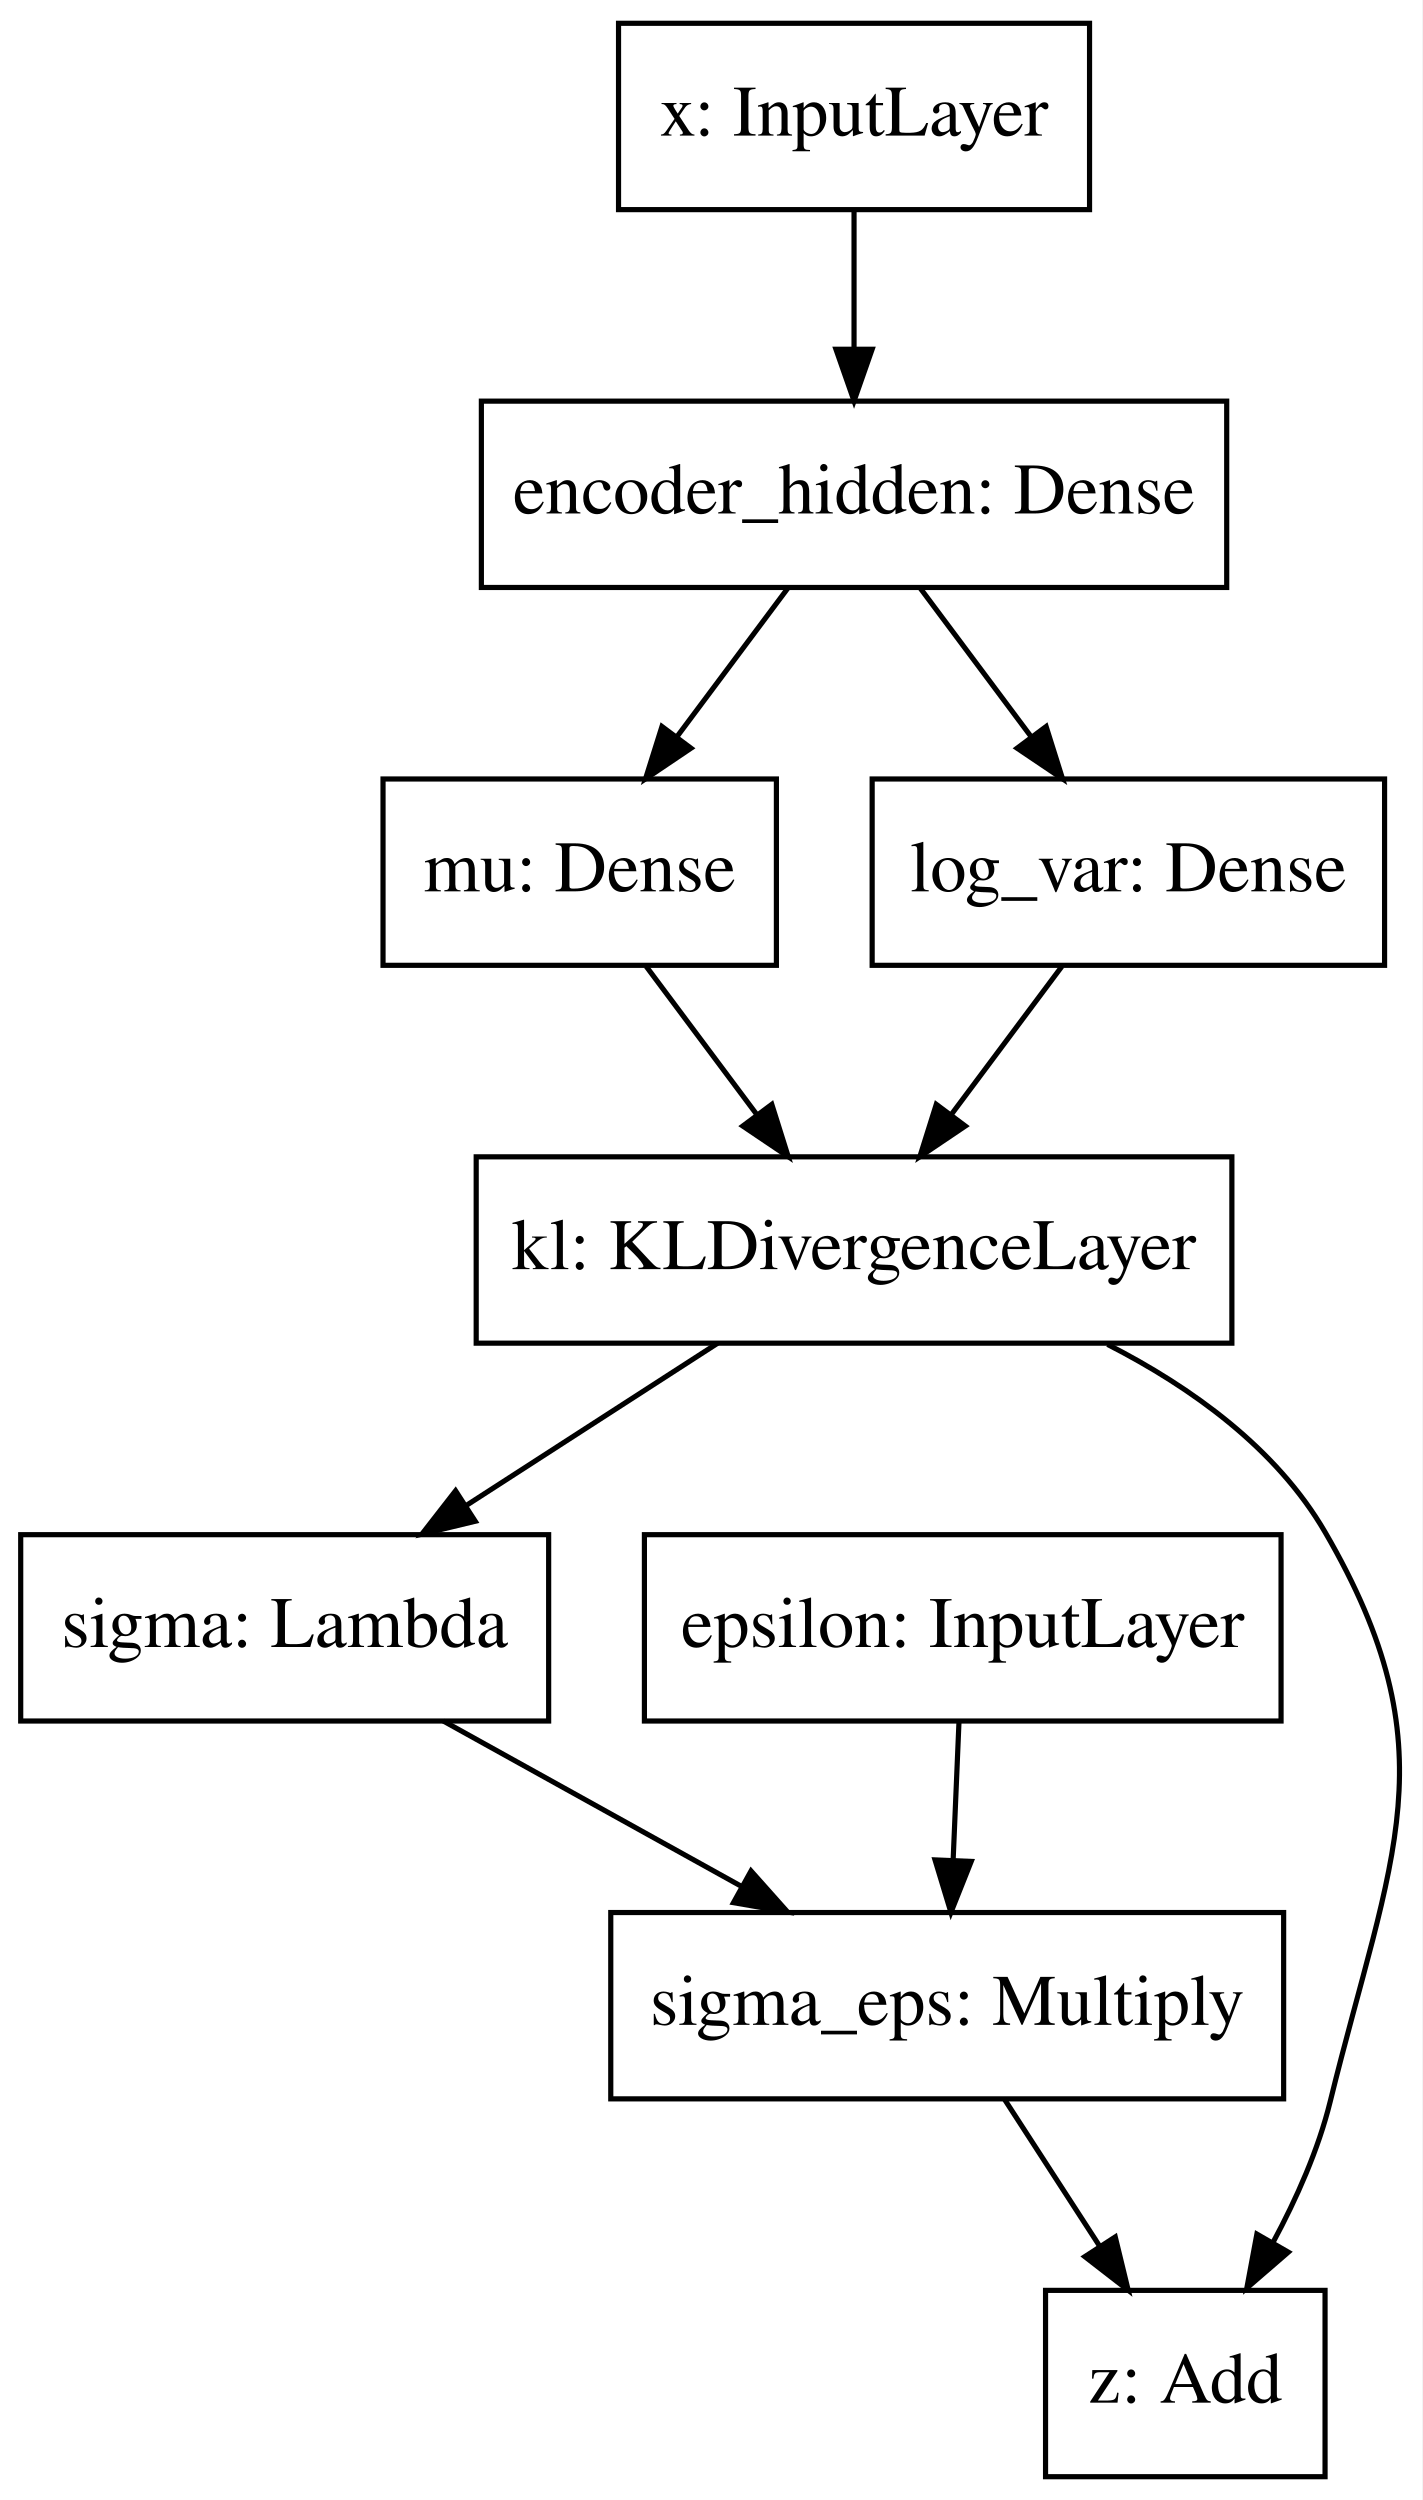
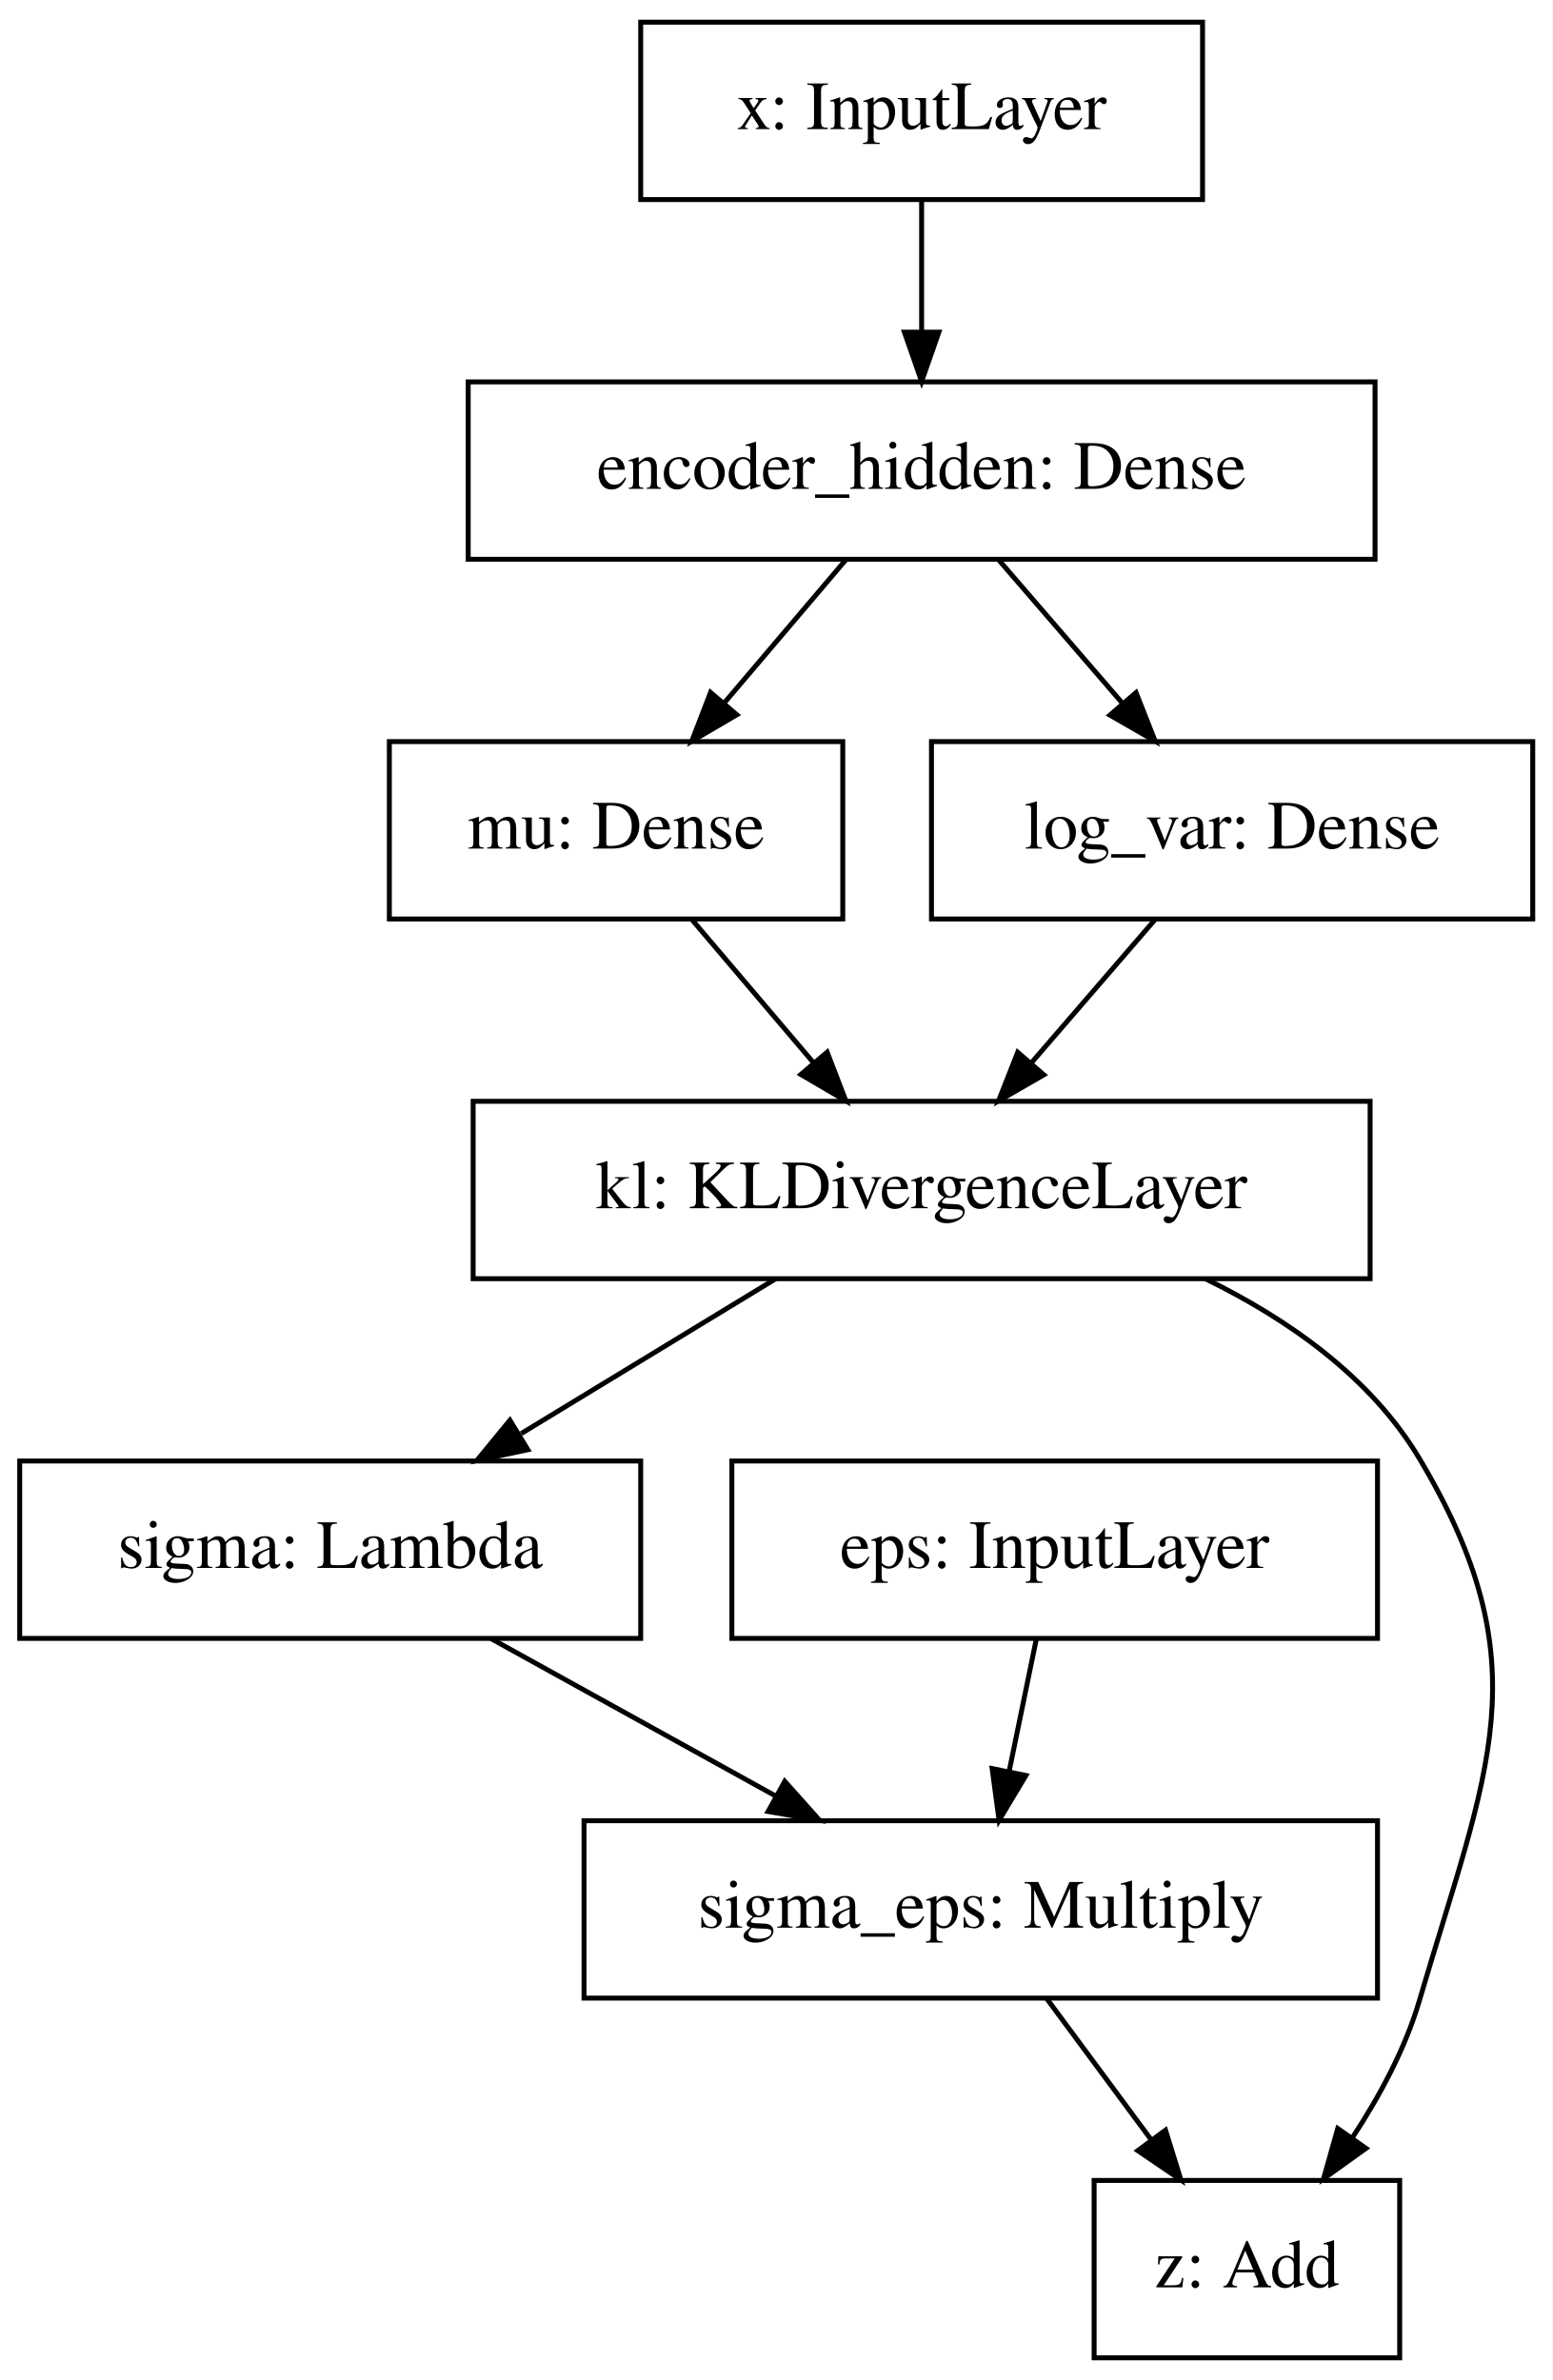
- <svg xmlns="http://www.w3.org/2000/svg" viewBox="0.00 0.00 274.77 483.00" viewport="0 0 728px 1280px">
+ <svg xmlns="http://www.w3.org/2000/svg" viewBox="0.00 0.00 315.00 483.00" viewport="0 0 834px 1280px">
  <g id="graph0" class="graph" transform="scale(1 1) rotate(0) translate(4 479)">
-     <polygon fill="white" stroke="none" points="-4,4 -4,-479 270.771,-479 270.771,4 -4,4" />
+     <polygon fill="#ffffff" stroke="transparent" points="-4,4 -4,-479 311,-479 311,4 -4,4" />
    <g id="node1" class="node">
-       <polygon fill="none" stroke="black" points="115.5,-438.5 115.5,-474.5 206.5,-474.5 206.5,-438.5 115.5,-438.5" />
-       <text text-anchor="middle" x="161" y="-452.8" font-family="Times,serif" font-size="14.00">x: InputLayer</text>
+       <polygon fill="none" stroke="#000000" points="126,-438.5 126,-474.5 240,-474.5 240,-438.5 126,-438.5" />
+       <text text-anchor="middle" x="183" y="-452.8" font-family="Times,serif" font-size="14.00" fill="#000000">x: InputLayer</text>
    </g>
    <g id="node2" class="node">
-       <polygon fill="none" stroke="black" points="89,-365.5 89,-401.5 233,-401.5 233,-365.5 89,-365.5" />
-       <text text-anchor="middle" x="161" y="-379.8" font-family="Times,serif" font-size="14.00">encoder_hidden: Dense</text>
+       <polygon fill="none" stroke="#000000" points="91,-365.5 91,-401.5 275,-401.5 275,-365.5 91,-365.5" />
+       <text text-anchor="middle" x="183" y="-379.8" font-family="Times,serif" font-size="14.00" fill="#000000">encoder_hidden: Dense</text>
    </g>
    <g id="edge1" class="edge">
-       <path fill="none" stroke="black" d="M161,-438.313C161,-430.289 161,-420.547 161,-411.569" />
-       <polygon fill="black" stroke="black" points="164.5,-411.529 161,-401.529 157.5,-411.529 164.5,-411.529" />
+       <path fill="none" stroke="#000000" d="M183,-438.455C183,-430.383 183,-420.676 183,-411.682" />
+       <polygon fill="#000000" stroke="#000000" points="186.5,-411.59 183,-401.59 179.5,-411.59 186.5,-411.59" />
    </g>
    <g id="node3" class="node">
-       <polygon fill="none" stroke="black" points="70,-292.5 70,-328.5 146,-328.5 146,-292.5 70,-292.5" />
-       <text text-anchor="middle" x="108" y="-306.8" font-family="Times,serif" font-size="14.00">mu: Dense</text>
+       <polygon fill="none" stroke="#000000" points="75,-292.5 75,-328.5 167,-328.5 167,-292.5 75,-292.5" />
+       <text text-anchor="middle" x="121" y="-306.8" font-family="Times,serif" font-size="14.00" fill="#000000">mu: Dense</text>
    </g>
    <g id="edge2" class="edge">
-       <path fill="none" stroke="black" d="M148.17,-365.313C141.79,-356.766 133.955,-346.269 126.903,-336.823" />
-       <polygon fill="black" stroke="black" points="129.498,-334.449 120.712,-328.529 123.889,-338.636 129.498,-334.449" />
+       <path fill="none" stroke="#000000" d="M167.674,-365.455C160.222,-356.681 151.13,-345.976 142.957,-336.353" />
+       <polygon fill="#000000" stroke="#000000" points="145.506,-333.947 136.364,-328.59 140.17,-338.478 145.506,-333.947" />
    </g>
    <g id="node4" class="node">
-       <polygon fill="none" stroke="black" points="164.5,-292.5 164.5,-328.5 263.5,-328.5 263.5,-292.5 164.5,-292.5" />
-       <text text-anchor="middle" x="214" y="-306.8" font-family="Times,serif" font-size="14.00">log_var: Dense</text>
+       <polygon fill="none" stroke="#000000" points="185,-292.5 185,-328.5 307,-328.5 307,-292.5 185,-292.5" />
+       <text text-anchor="middle" x="246" y="-306.8" font-family="Times,serif" font-size="14.00" fill="#000000">log_var: Dense</text>
    </g>
    <g id="edge3" class="edge">
-       <path fill="none" stroke="black" d="M173.83,-365.313C180.21,-356.766 188.045,-346.269 195.097,-336.823" />
-       <polygon fill="black" stroke="black" points="198.111,-338.636 201.288,-328.529 192.502,-334.449 198.111,-338.636" />
+       <path fill="none" stroke="#000000" d="M198.573,-365.455C206.145,-356.681 215.384,-345.976 223.689,-336.353" />
+       <polygon fill="#000000" stroke="#000000" points="226.504,-338.448 230.388,-328.59 221.204,-333.874 226.504,-338.448" />
    </g>
    <g id="node5" class="node">
-       <polygon fill="none" stroke="black" points="88,-219.5 88,-255.5 234,-255.5 234,-219.5 88,-219.5" />
-       <text text-anchor="middle" x="161" y="-233.8" font-family="Times,serif" font-size="14.00">kl: KLDivergenceLayer</text>
+       <polygon fill="none" stroke="#000000" points="92,-219.5 92,-255.5 274,-255.5 274,-219.5 92,-219.5" />
+       <text text-anchor="middle" x="183" y="-233.8" font-family="Times,serif" font-size="14.00" fill="#000000">kl: KLDivergenceLayer</text>
    </g>
    <g id="edge4" class="edge">
-       <path fill="none" stroke="black" d="M120.83,-292.313C127.21,-283.766 135.045,-273.269 142.097,-263.823" />
-       <polygon fill="black" stroke="black" points="145.111,-265.636 148.288,-255.529 139.502,-261.449 145.111,-265.636" />
+       <path fill="none" stroke="#000000" d="M136.326,-292.455C143.778,-283.681 152.87,-272.976 161.043,-263.353" />
+       <polygon fill="#000000" stroke="#000000" points="163.83,-265.478 167.636,-255.59 158.494,-260.947 163.83,-265.478" />
    </g>
    <g id="edge5" class="edge">
-       <path fill="none" stroke="black" d="M201.17,-292.313C194.79,-283.766 186.955,-273.269 179.903,-263.823" />
-       <polygon fill="black" stroke="black" points="182.498,-261.449 173.712,-255.529 176.889,-265.636 182.498,-261.449" />
+       <path fill="none" stroke="#000000" d="M230.427,-292.455C222.855,-283.681 213.616,-272.976 205.311,-263.353" />
+       <polygon fill="#000000" stroke="#000000" points="207.796,-260.874 198.612,-255.59 202.496,-265.448 207.796,-260.874" />
    </g>
    <g id="node6" class="node">
-       <polygon fill="none" stroke="black" points="0,-146.5 0,-182.5 102,-182.5 102,-146.5 0,-146.5" />
-       <text text-anchor="middle" x="51" y="-160.8" font-family="Times,serif" font-size="14.00">sigma: Lambda</text>
+       <polygon fill="none" stroke="#000000" points="0,-146.5 0,-182.5 126,-182.5 126,-146.5 0,-146.5" />
+       <text text-anchor="middle" x="63" y="-160.8" font-family="Times,serif" font-size="14.00" fill="#000000">sigma: Lambda</text>
    </g>
    <g id="edge6" class="edge">
-       <path fill="none" stroke="black" d="M134.652,-219.494C120.065,-210.079 101.748,-198.255 85.975,-188.075" />
-       <polygon fill="black" stroke="black" points="87.814,-185.096 77.514,-182.614 84.018,-190.977 87.814,-185.096" />
+       <path fill="none" stroke="#000000" d="M153.337,-219.455C137.76,-209.979 118.481,-198.251 101.738,-188.066" />
+       <polygon fill="#000000" stroke="#000000" points="103.1,-184.797 92.738,-182.59 99.462,-190.778 103.1,-184.797" />
    </g>
    <g id="node9" class="node">
-       <polygon fill="none" stroke="black" points="198,-0.5 198,-36.5 252,-36.5 252,-0.5 198,-0.5" />
-       <text text-anchor="middle" x="225" y="-14.8" font-family="Times,serif" font-size="14.00">z: Add</text>
+       <polygon fill="none" stroke="#000000" points="218,-.5 218,-36.5 280,-36.5 280,-.5 218,-.5" />
+       <text text-anchor="middle" x="249" y="-14.8" font-family="Times,serif" font-size="14.00" fill="#000000">z: Add</text>
    </g>
    <g id="edge9" class="edge">
-       <path fill="none" stroke="black" d="M209.975,-219.257C226.252,-210.938 242.606,-199.162 252,-183 276.568,-140.73 264.673,-120.477 253,-73 250.709,-63.68 246.475,-54.185 241.982,-45.83" />
-       <polygon fill="black" stroke="black" points="244.901,-43.885 236.888,-36.954 238.83,-47.369 244.901,-43.885" />
+       <path fill="none" stroke="#000000" d="M240.557,-219.493C257.545,-211.196 274.199,-199.426 284,-183 309.051,-141.017 297.766,-119.911 284,-73 281.133,-63.23 275.916,-53.553 270.369,-45.126" />
+       <polygon fill="#000000" stroke="#000000" points="273.165,-43.017 264.554,-36.845 267.436,-47.04 273.165,-43.017" />
    </g>
    <g id="node8" class="node">
-       <polygon fill="none" stroke="black" points="114,-73.5 114,-109.5 244,-109.5 244,-73.5 114,-73.5" />
-       <text text-anchor="middle" x="179" y="-87.8" font-family="Times,serif" font-size="14.00">sigma_eps: Multiply</text>
+       <polygon fill="none" stroke="#000000" points="114.5,-73.5 114.5,-109.5 275.5,-109.5 275.5,-73.5 114.5,-73.5" />
+       <text text-anchor="middle" x="195" y="-87.8" font-family="Times,serif" font-size="14.00" fill="#000000">sigma_eps: Multiply</text>
    </g>
    <g id="edge7" class="edge">
-       <path fill="none" stroke="black" d="M81.659,-146.494C98.947,-136.904 120.739,-124.817 139.318,-114.511" />
-       <polygon fill="black" stroke="black" points="141.1,-117.525 148.147,-109.614 137.705,-111.404 141.1,-117.525" />
+       <path fill="none" stroke="#000000" d="M95.629,-146.455C113.081,-136.804 134.758,-124.816 153.408,-114.502" />
+       <polygon fill="#000000" stroke="#000000" points="155.232,-117.493 162.289,-109.59 151.844,-111.367 155.232,-117.493" />
    </g>
    <g id="node7" class="node">
-       <polygon fill="none" stroke="black" points="120.5,-146.5 120.5,-182.5 243.5,-182.5 243.5,-146.5 120.5,-146.5" />
-       <text text-anchor="middle" x="182" y="-160.8" font-family="Times,serif" font-size="14.00">epsilon: InputLayer</text>
+       <polygon fill="none" stroke="#000000" points="144.5,-146.5 144.5,-182.5 275.5,-182.5 275.5,-146.5 144.5,-146.5" />
+       <text text-anchor="middle" x="210" y="-160.8" font-family="Times,serif" font-size="14.00" fill="#000000">eps: InputLayer</text>
    </g>
    <g id="edge8" class="edge">
-       <path fill="none" stroke="black" d="M181.274,-146.313C180.935,-138.289 180.523,-128.547 180.144,-119.569" />
-       <polygon fill="black" stroke="black" points="183.639,-119.372 179.72,-109.529 176.645,-119.668 183.639,-119.372" />
+       <path fill="none" stroke="#000000" d="M206.292,-146.455C204.615,-138.295 202.596,-128.465 200.731,-119.389" />
+       <polygon fill="#000000" stroke="#000000" points="204.158,-118.681 198.717,-109.59 197.302,-120.09 204.158,-118.681" />
    </g>
    <g id="edge10" class="edge">
-       <path fill="none" stroke="black" d="M190.135,-73.313C195.616,-64.853 202.335,-54.483 208.406,-45.112" />
-       <polygon fill="black" stroke="black" points="211.467,-46.825 213.967,-36.529 205.592,-43.018 211.467,-46.825" />
+       <path fill="none" stroke="#000000" d="M208.348,-73.455C214.774,-64.769 222.599,-54.19 229.662,-44.642" />
+       <polygon fill="#000000" stroke="#000000" points="232.485,-46.711 235.618,-36.59 226.857,-42.548 232.485,-46.711" />
    </g>
  </g>
</svg>
